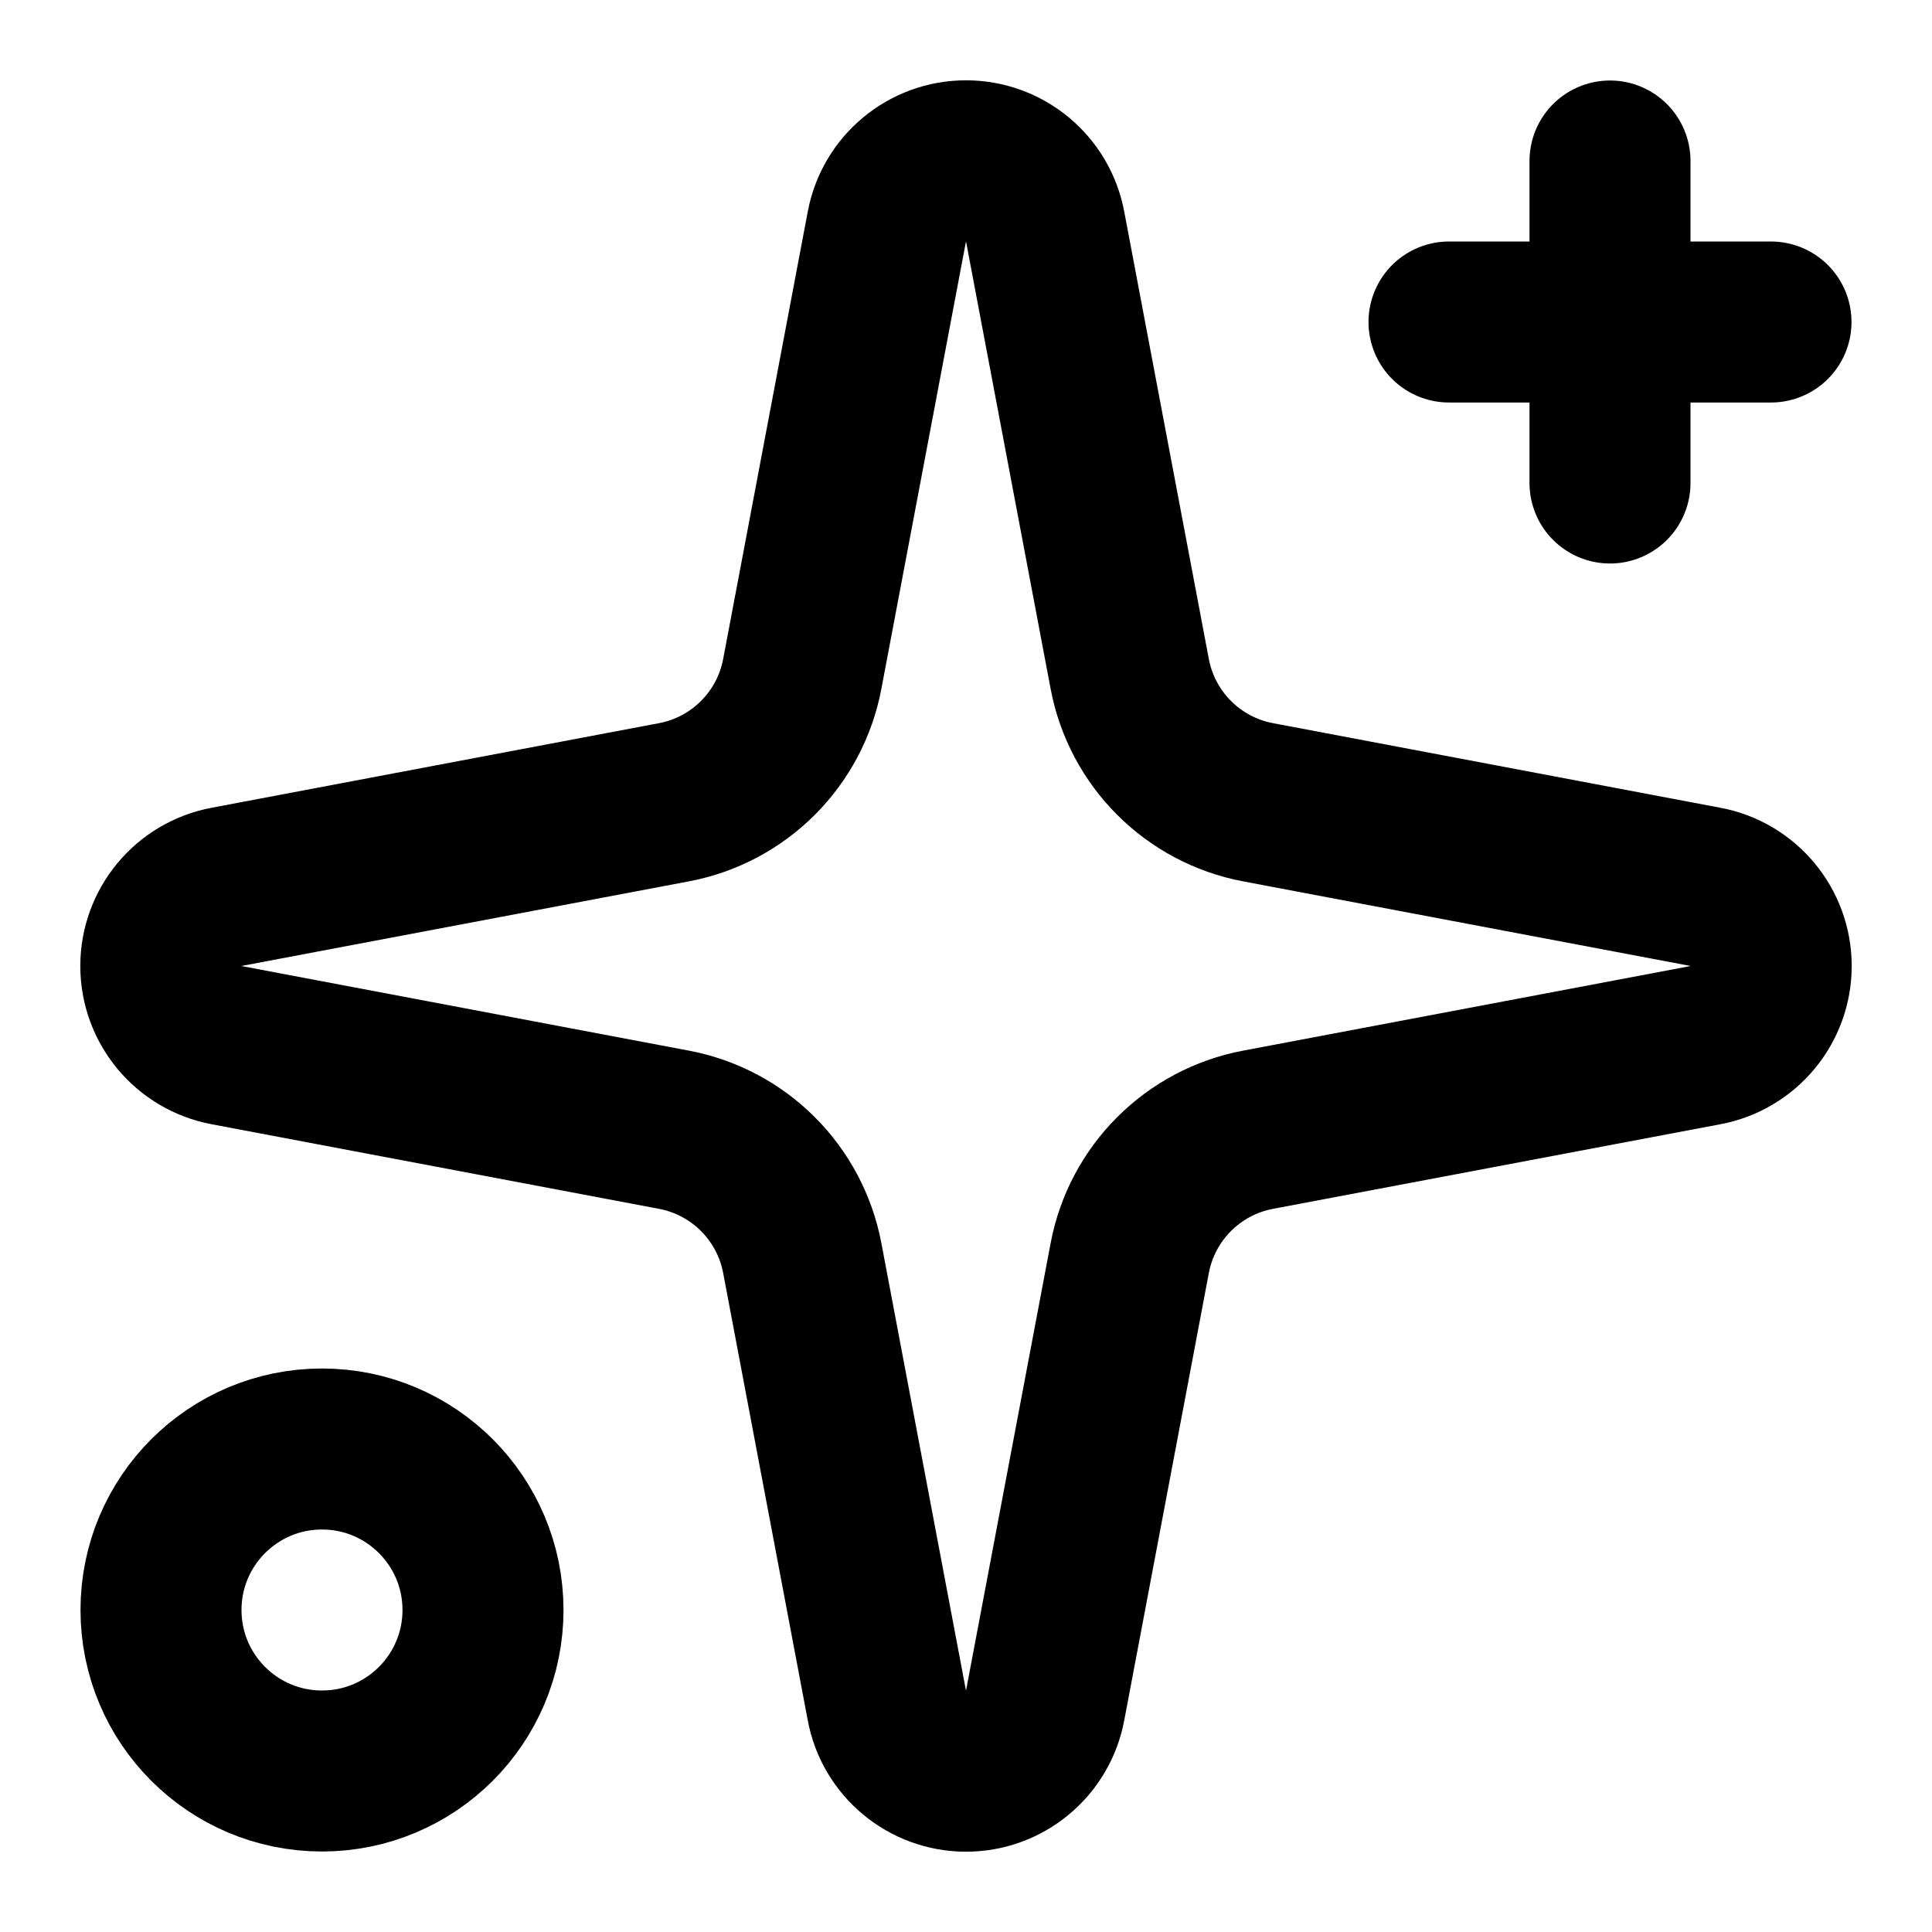
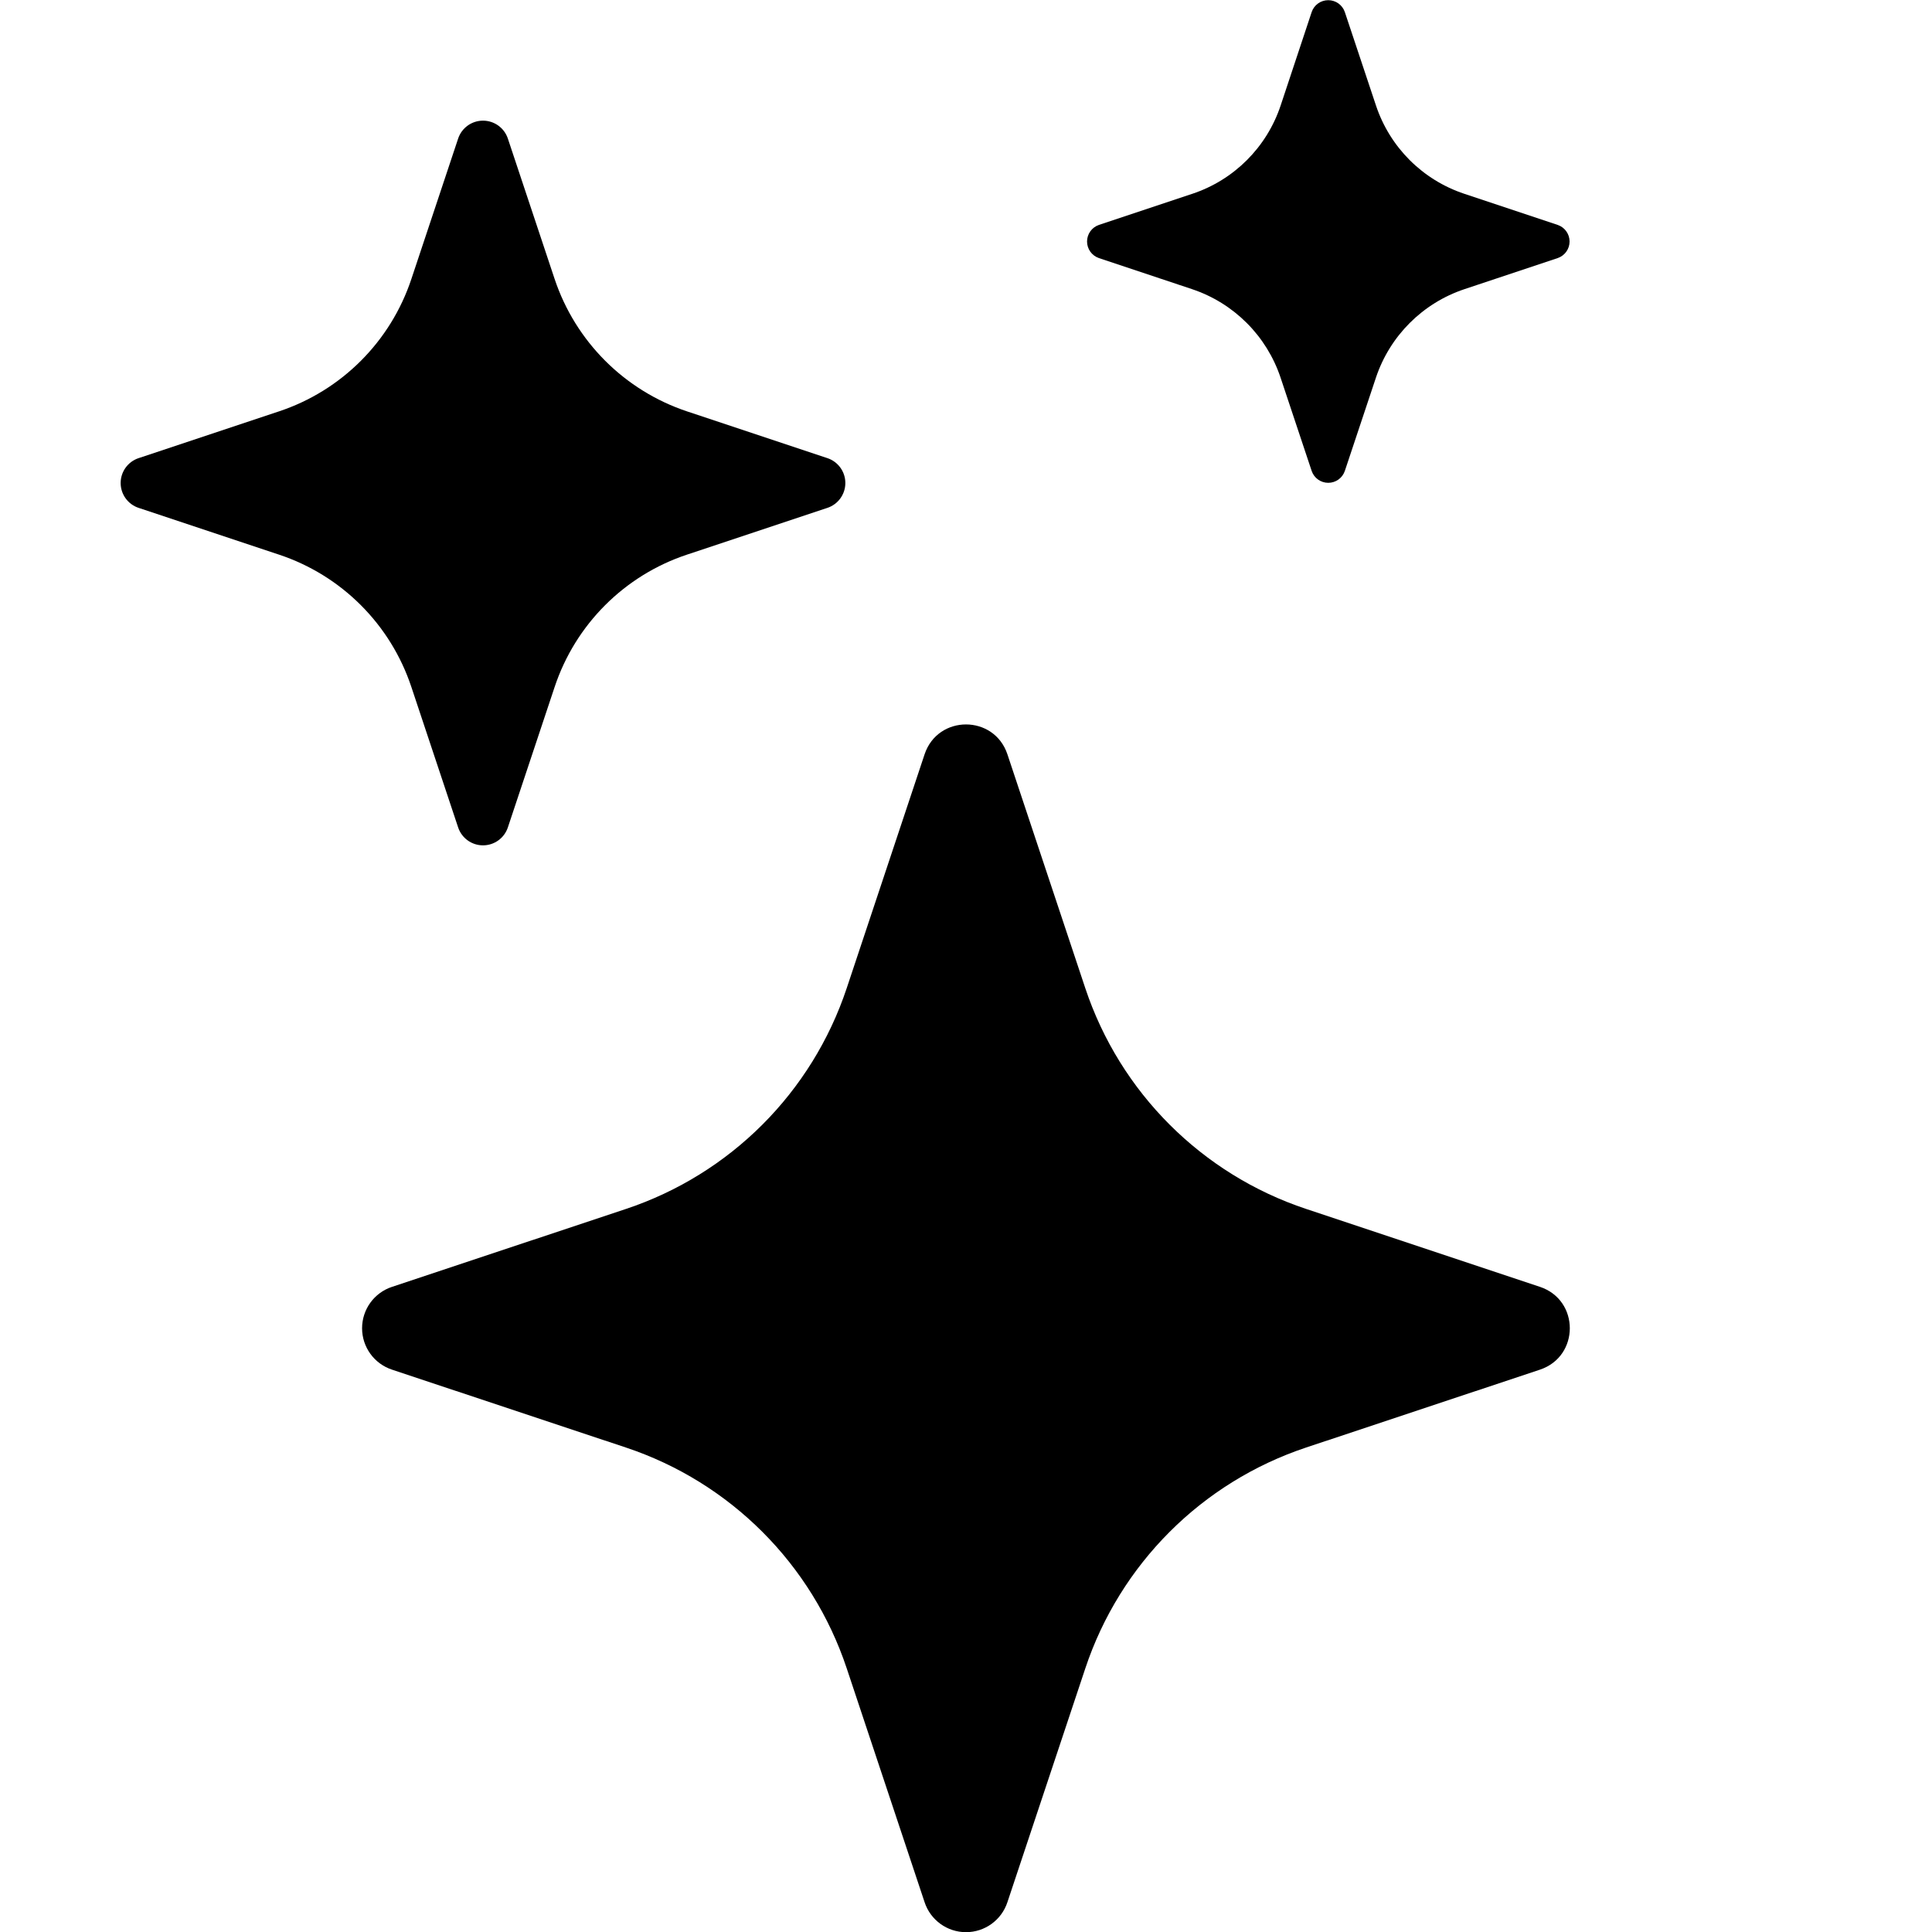
- <svg xmlns="http://www.w3.org/2000/svg" width="24" height="24" viewBox="0 0 24 24" fill="none" stroke="currentColor" stroke-width="2" stroke-linecap="round" stroke-linejoin="round">
-   <path d="M11.017 2.814a1 1 0 0 1 1.966 0l1.051 5.558a2 2 0 0 0 1.594 1.594l5.558 1.051a1 1 0 0 1 0 1.966l-5.558 1.051a2 2 0 0 0-1.594 1.594l-1.051 5.558a1 1 0 0 1-1.966 0l-1.051-5.558a2 2 0 0 0-1.594-1.594l-5.558-1.051a1 1 0 0 1 0-1.966l5.558-1.051a2 2 0 0 0 1.594-1.594z" />
-   <path d="M20 2v4" />
-   <path d="M22 4h-4" />
-   <circle cx="4" cy="20" r="2" />
+ <svg xmlns="http://www.w3.org/2000/svg" width="16" height="16" fill="currentColor" class="bi bi-stars" viewBox="0 0 16 16">
+   <path d="M7.657 6.247c.11-.33.576-.33.686 0l.645 1.937a2.89 2.89 0 0 0 1.829 1.828l1.936.645c.33.11.33.576 0 .686l-1.937.645a2.89 2.89 0 0 0-1.828 1.829l-.645 1.936a.361.361 0 0 1-.686 0l-.645-1.937a2.89 2.89 0 0 0-1.828-1.828l-1.937-.645a.361.361 0 0 1 0-.686l1.937-.645a2.89 2.89 0 0 0 1.828-1.828zM3.794 1.148a.217.217 0 0 1 .412 0l.387 1.162c.173.518.579.924 1.097 1.097l1.162.387a.217.217 0 0 1 0 .412l-1.162.387A1.73 1.73 0 0 0 4.593 5.69l-.387 1.162a.217.217 0 0 1-.412 0L3.407 5.69A1.73 1.73 0 0 0 2.31 4.593l-1.162-.387a.217.217 0 0 1 0-.412l1.162-.387A1.73 1.73 0 0 0 3.407 2.31zM10.863.099a.145.145 0 0 1 .274 0l.258.774c.115.346.386.617.732.732l.774.258a.145.145 0 0 1 0 .274l-.774.258a1.16 1.16 0 0 0-.732.732l-.258.774a.145.145 0 0 1-.274 0l-.258-.774a1.16 1.16 0 0 0-.732-.732L9.1 2.137a.145.145 0 0 1 0-.274l.774-.258c.346-.115.617-.386.732-.732z" />
</svg>
